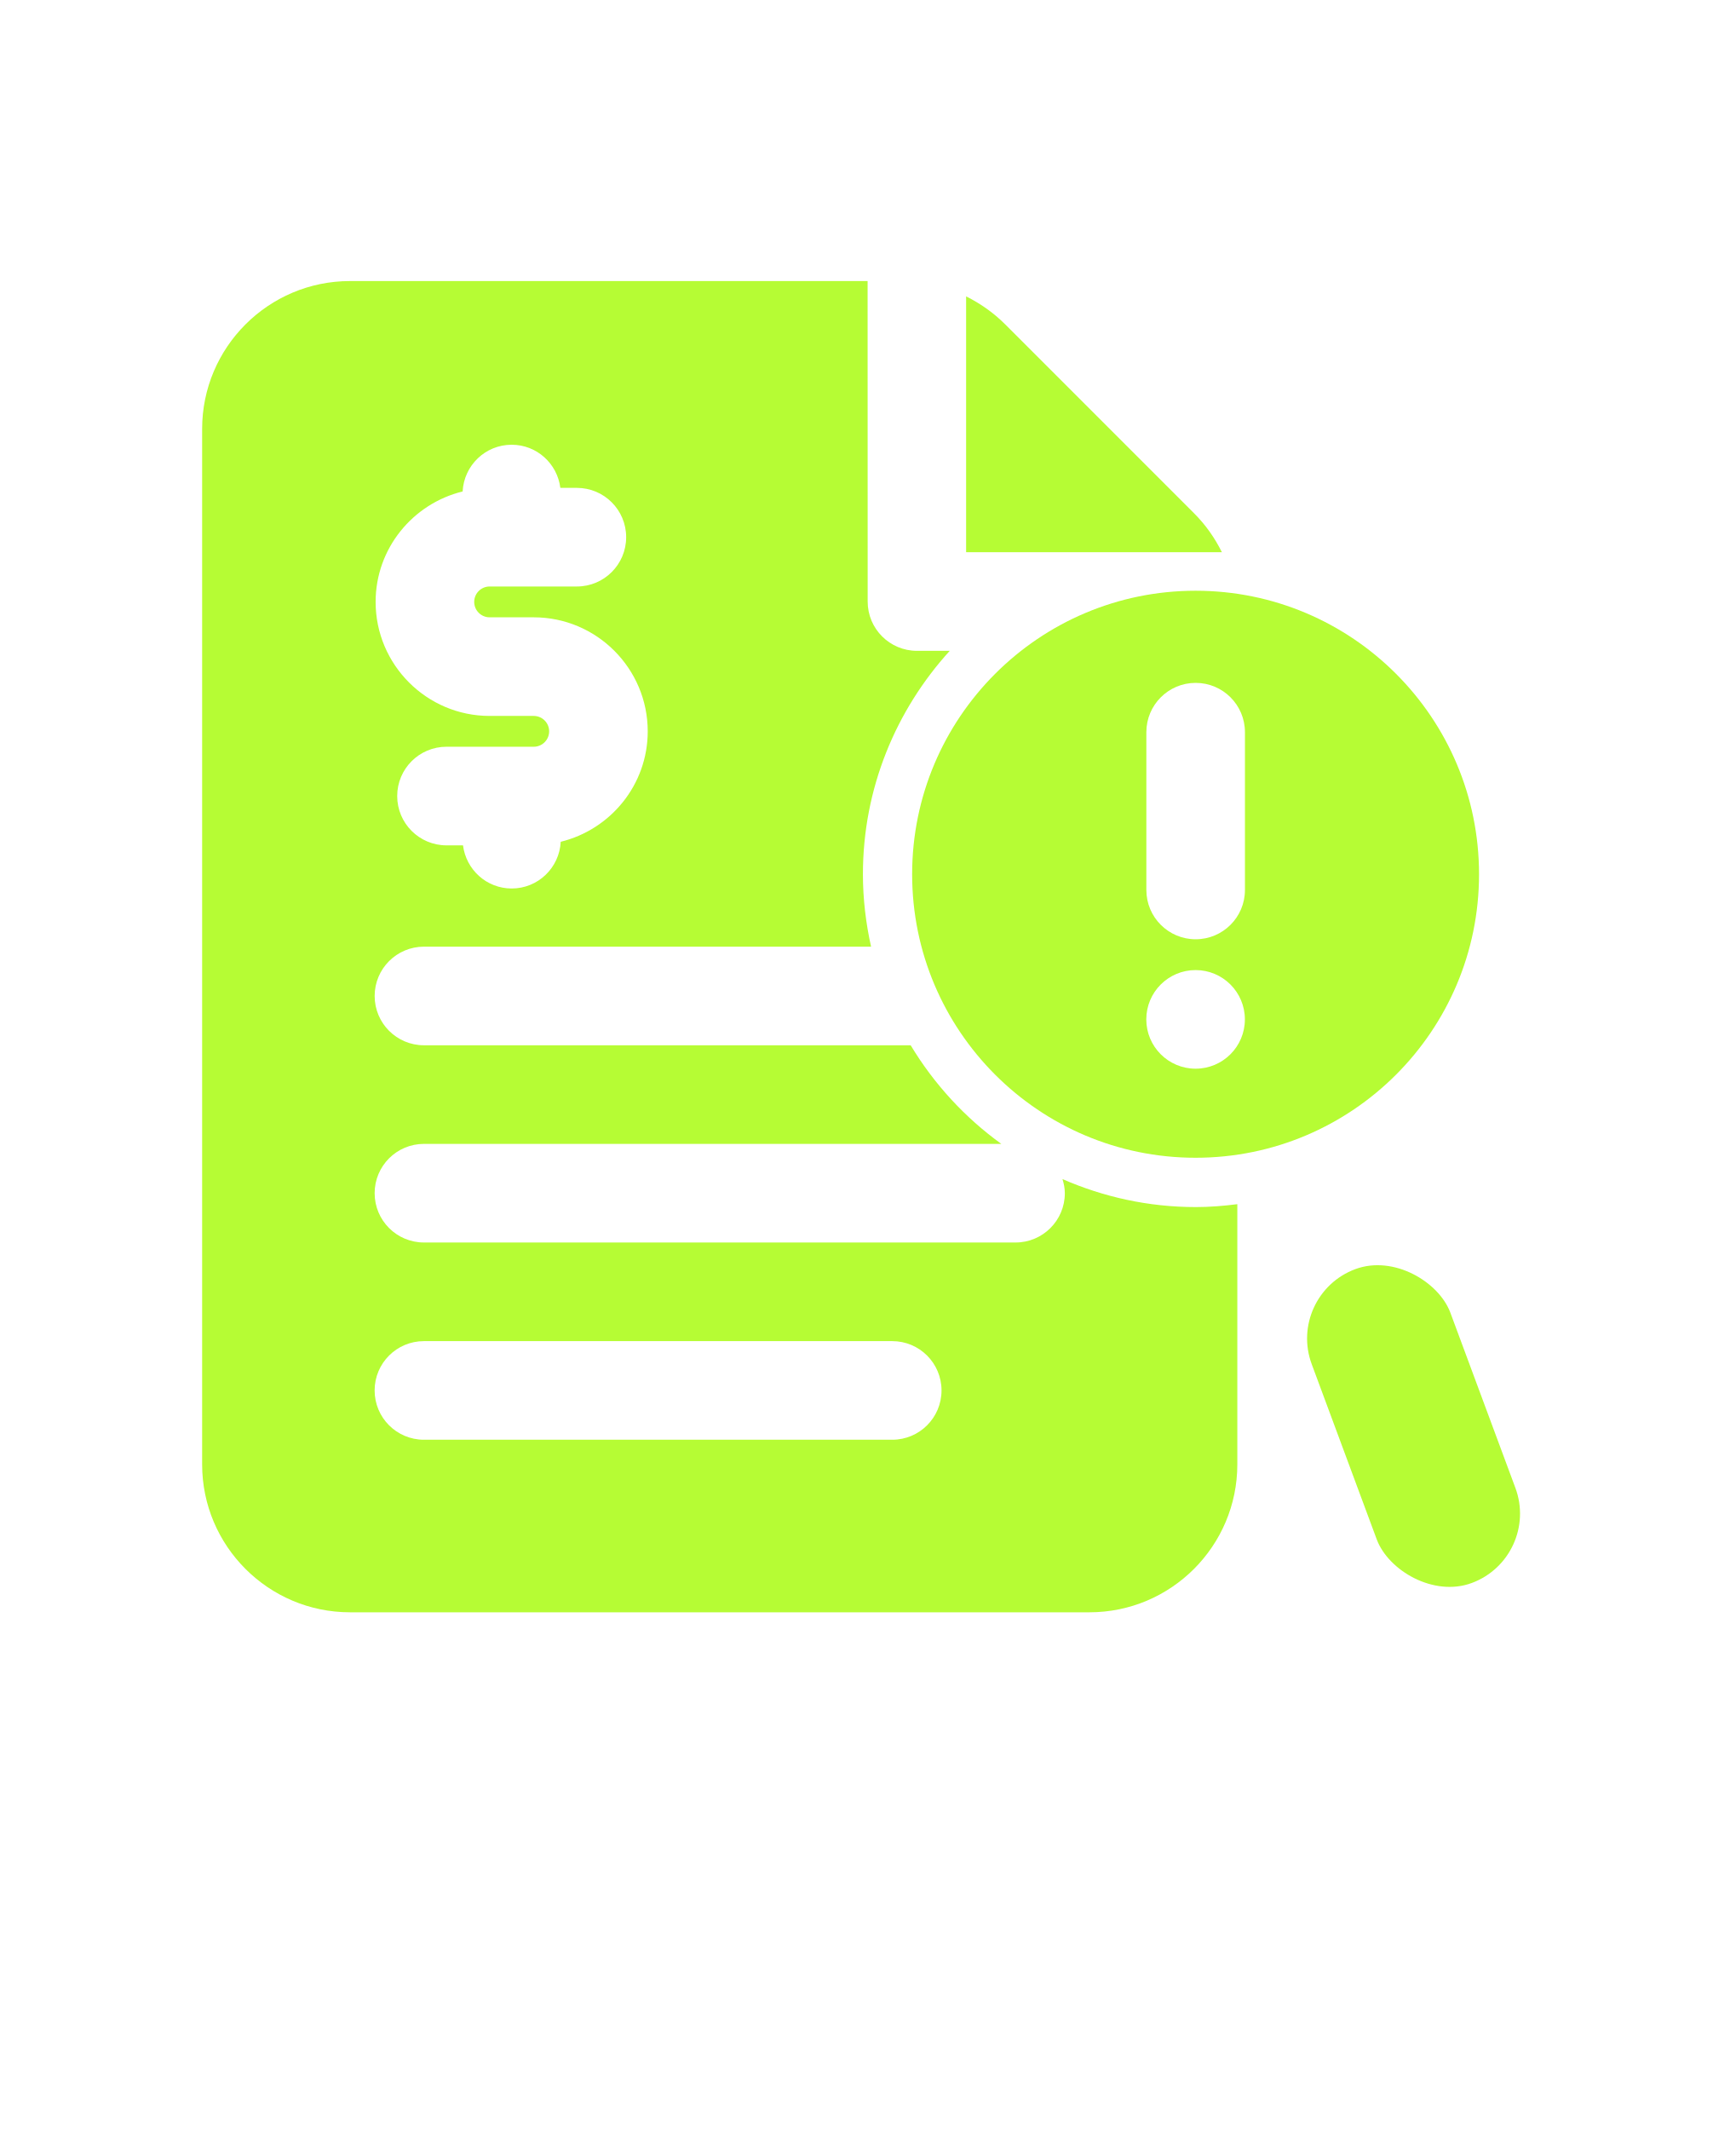
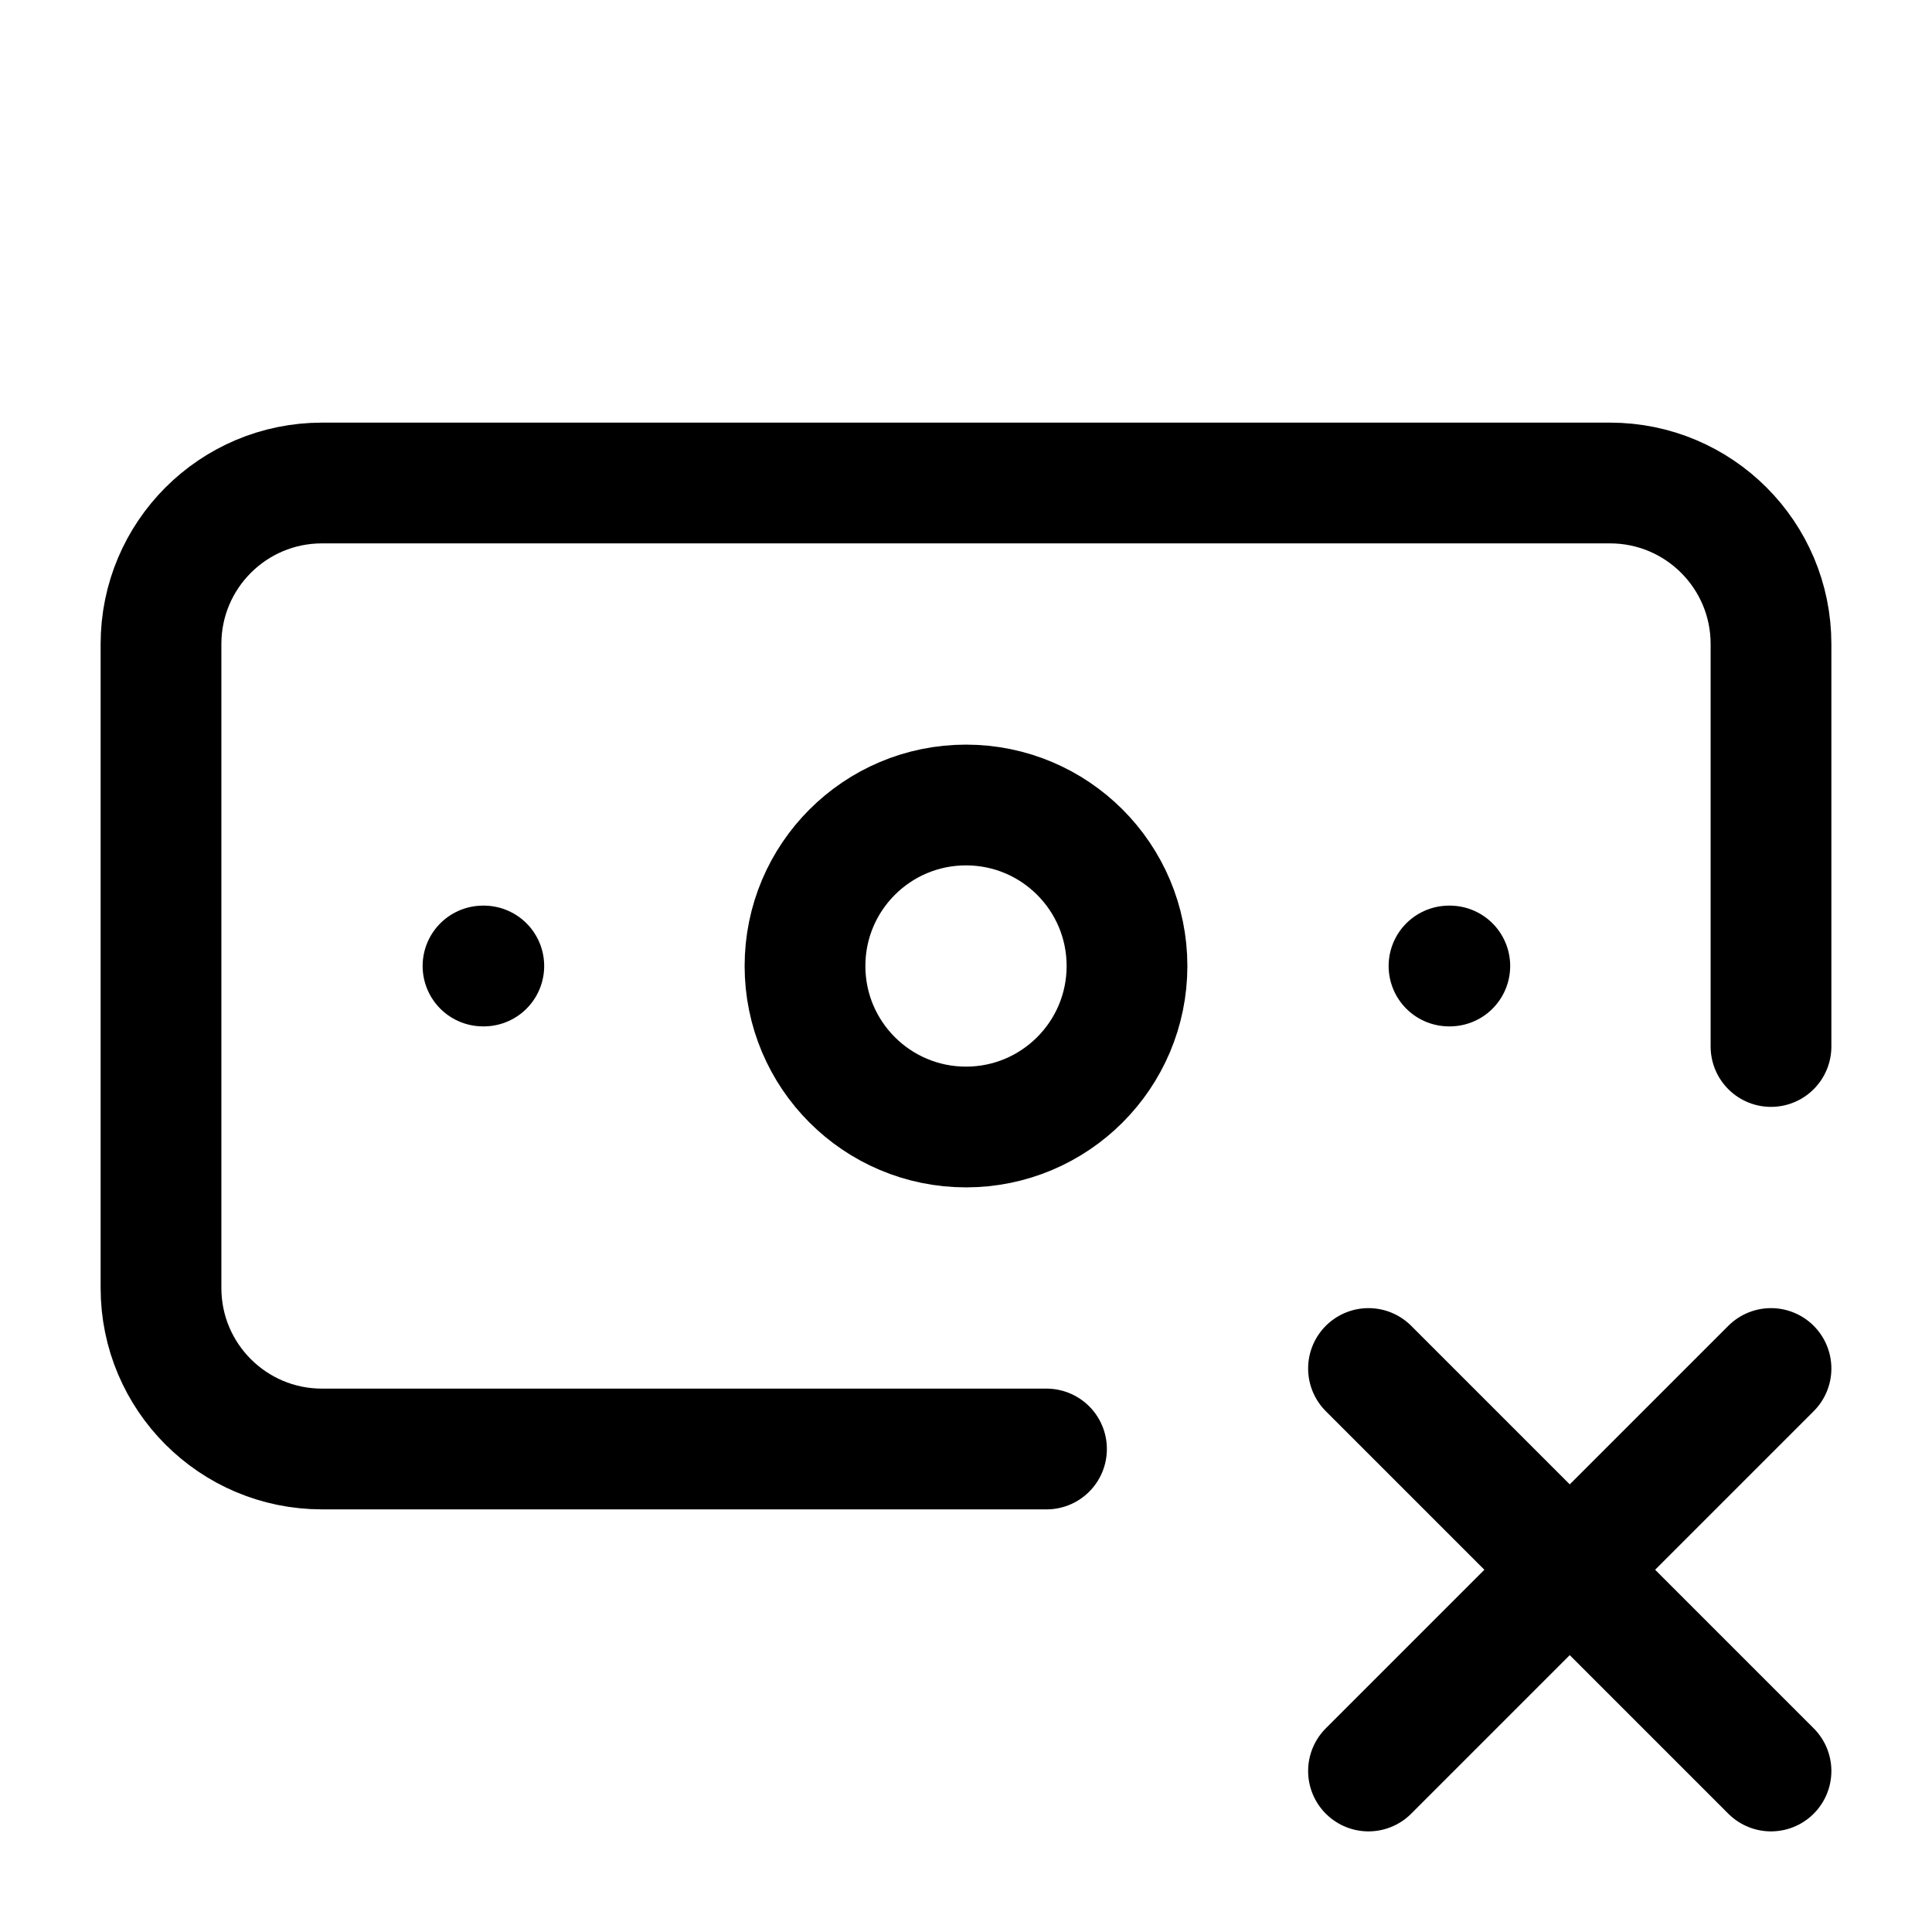
- <svg xmlns="http://www.w3.org/2000/svg" width="110" height="135" viewBox="0 0 110 135" fill="none">
-   <path d="M61.25 35H77.461C77.012 34.094 76.426 33.258 75.688 32.523L63.723 20.558C62.988 19.824 62.148 19.234 61.246 18.785V34.996L61.25 35Z" fill="#B6FC34" />
-   <path d="M75.797 76.504C72.797 76.504 69.945 75.863 67.356 74.731C67.442 75.016 67.504 75.313 67.504 75.625C67.504 77.352 66.106 78.75 64.379 78.75H26.875C25.148 78.75 23.75 77.352 23.75 75.625C23.75 73.898 25.148 72.5 26.875 72.5H63.477C61.164 70.828 59.208 68.703 57.731 66.25H26.876C25.149 66.25 23.751 64.852 23.751 63.125C23.751 61.398 25.149 60 26.876 60H55.22C54.892 58.52 54.704 56.988 54.704 55.41C54.704 49.957 56.802 44.996 60.208 41.25H58.13C56.404 41.25 55.005 39.852 55.005 38.125L55.001 17.813H22.189C17.017 17.813 12.814 22.016 12.814 27.188V92.813C12.814 97.985 17.017 102.188 22.189 102.188H69.064C74.236 102.188 78.439 97.985 78.439 92.813V76.321C77.572 76.431 76.693 76.505 75.799 76.505L75.797 76.504ZM29.328 31.149C29.414 29.501 30.765 28.188 32.437 28.188C34.031 28.188 35.328 29.383 35.523 30.922H36.57C38.297 30.922 39.695 32.321 39.695 34.047C39.695 35.774 38.297 37.172 36.57 37.172H31.039C30.5 37.172 30.062 37.61 30.062 38.149C30.062 38.688 30.5 39.126 31.039 39.126H33.836C37.82 39.126 41.062 42.368 41.062 46.352C41.062 49.743 38.703 52.579 35.547 53.352C35.461 55.001 34.109 56.313 32.438 56.313C30.844 56.313 29.547 55.118 29.352 53.579H28.305C26.578 53.579 25.18 52.18 25.18 50.454C25.18 48.727 26.578 47.329 28.305 47.329H33.836C34.375 47.329 34.812 46.891 34.812 46.352C34.812 45.813 34.375 45.376 33.836 45.376H31.039C27.055 45.376 23.812 42.133 23.812 38.149C23.812 34.758 26.172 31.922 29.328 31.149ZM56.562 91.251H26.874C25.147 91.251 23.749 89.853 23.749 88.126C23.749 86.399 25.147 85.001 26.874 85.001H56.562C58.289 85.001 59.687 86.399 59.687 88.126C59.687 89.853 58.289 91.251 56.562 91.251Z" fill="#B6FC34" />
-   <path d="M82.188 70.387L85.918 80.438Z" fill="black" />
-   <path d="M85.918 80.438C88.344 79.536 91.215 81.235 91.945 83.2L96.066 94.302C96.969 96.728 95.73 99.427 93.305 100.329C90.879 101.231 88.008 99.532 87.277 97.567L83.156 86.465C82.254 84.04 83.492 81.34 85.918 80.438Z" fill="#B6FC34" />
-   <path d="M75.793 37.441C65.871 37.441 57.824 45.488 57.824 55.41C57.824 65.332 65.871 73.379 75.793 73.379C85.715 73.379 93.762 65.332 93.762 55.41C93.762 45.488 85.715 37.441 75.793 37.441ZM75.793 67.734C74.066 67.734 72.668 66.336 72.668 64.609C72.668 62.882 74.066 61.484 75.793 61.484C77.52 61.484 78.918 62.882 78.918 64.609C78.918 66.336 77.52 67.734 75.793 67.734ZM78.922 56.406C78.922 58.133 77.523 59.531 75.797 59.531C74.07 59.531 72.672 58.133 72.672 56.406V46.406C72.672 44.679 74.07 43.281 75.797 43.281C77.523 43.281 78.922 44.679 78.922 46.406V56.406Z" fill="#B6FC34" />
+ <svg xmlns="http://www.w3.org/2000/svg" width="24" height="24" viewBox="0 0 24 24" fill="none" stroke="currentColor" stroke-width="1.5" stroke-linecap="round" stroke-linejoin="round" class="lucide lucide-banknote-x-icon lucide-banknote-x">
+   <path d="M13 18H4a2 2 0 0 1-2-2V8a2 2 0 0 1 2-2h16a2 2 0 0 1 2 2v5" />
+   <path d="m17 17 5 5" />
+   <path d="M18 12h.01" />
+   <path d="m22 17-5 5" />
+   <path d="M6 12h.01" />
+   <circle cx="12" cy="12" r="2" />
</svg>
